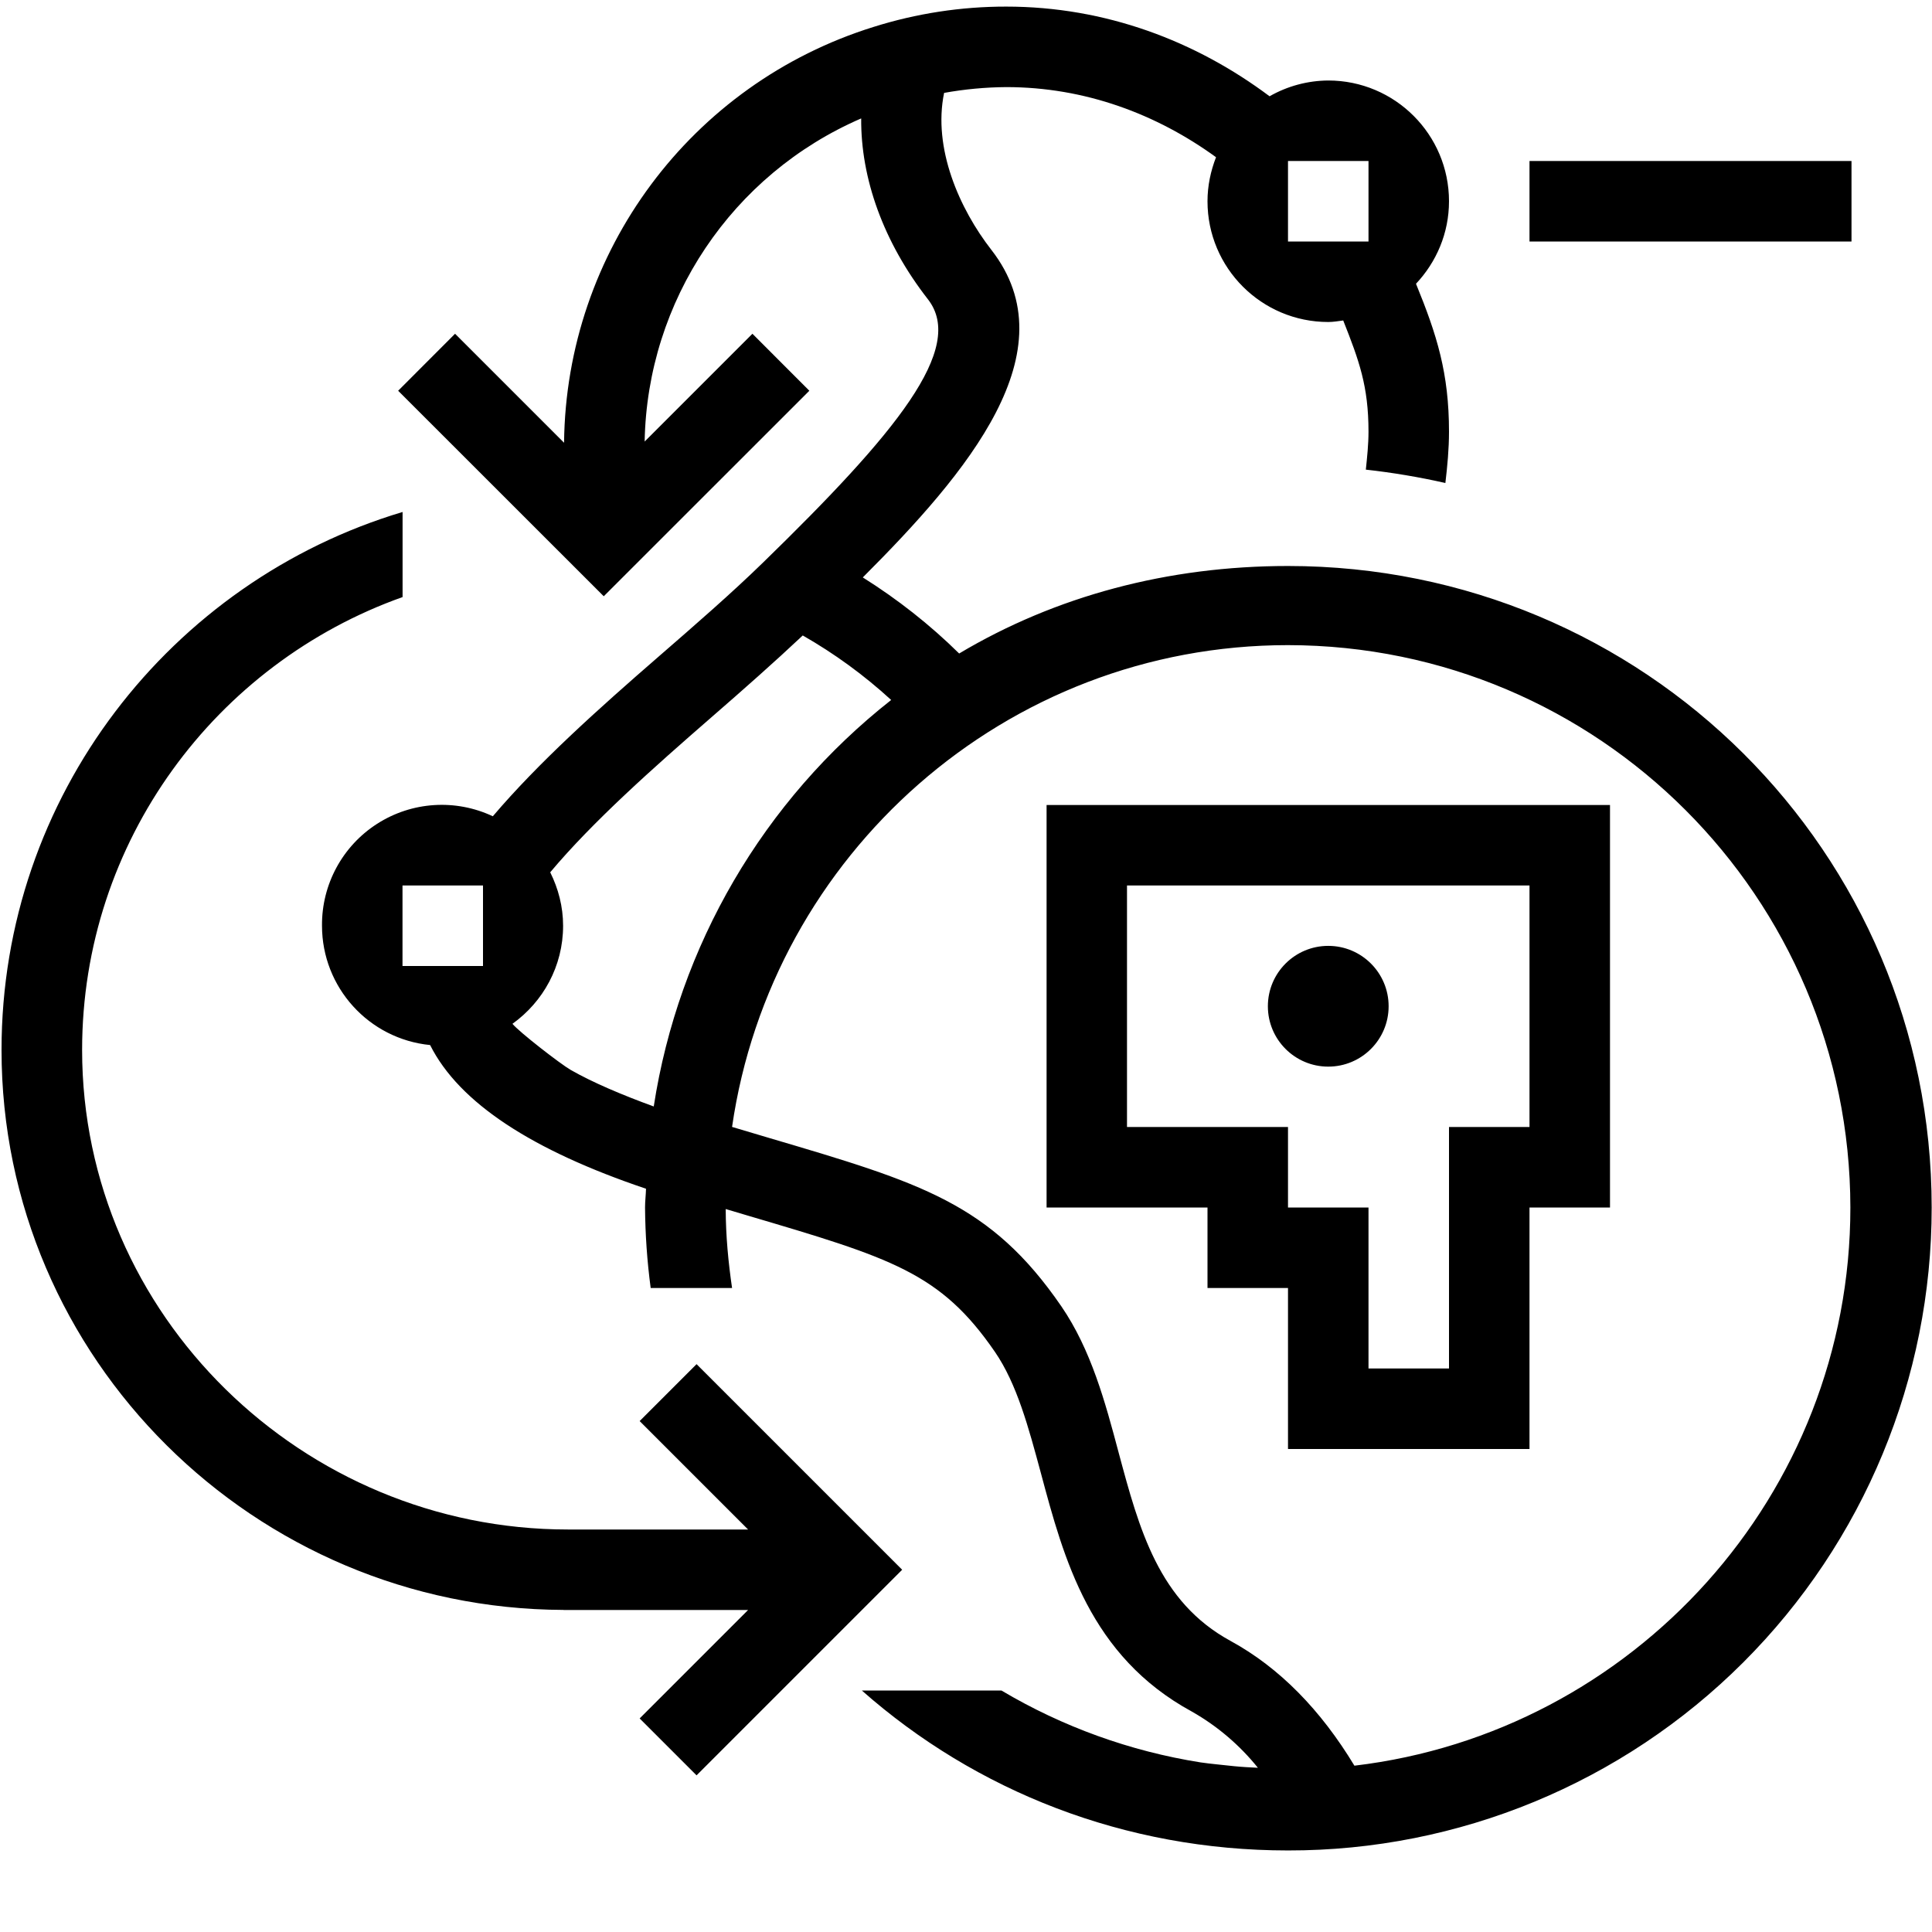
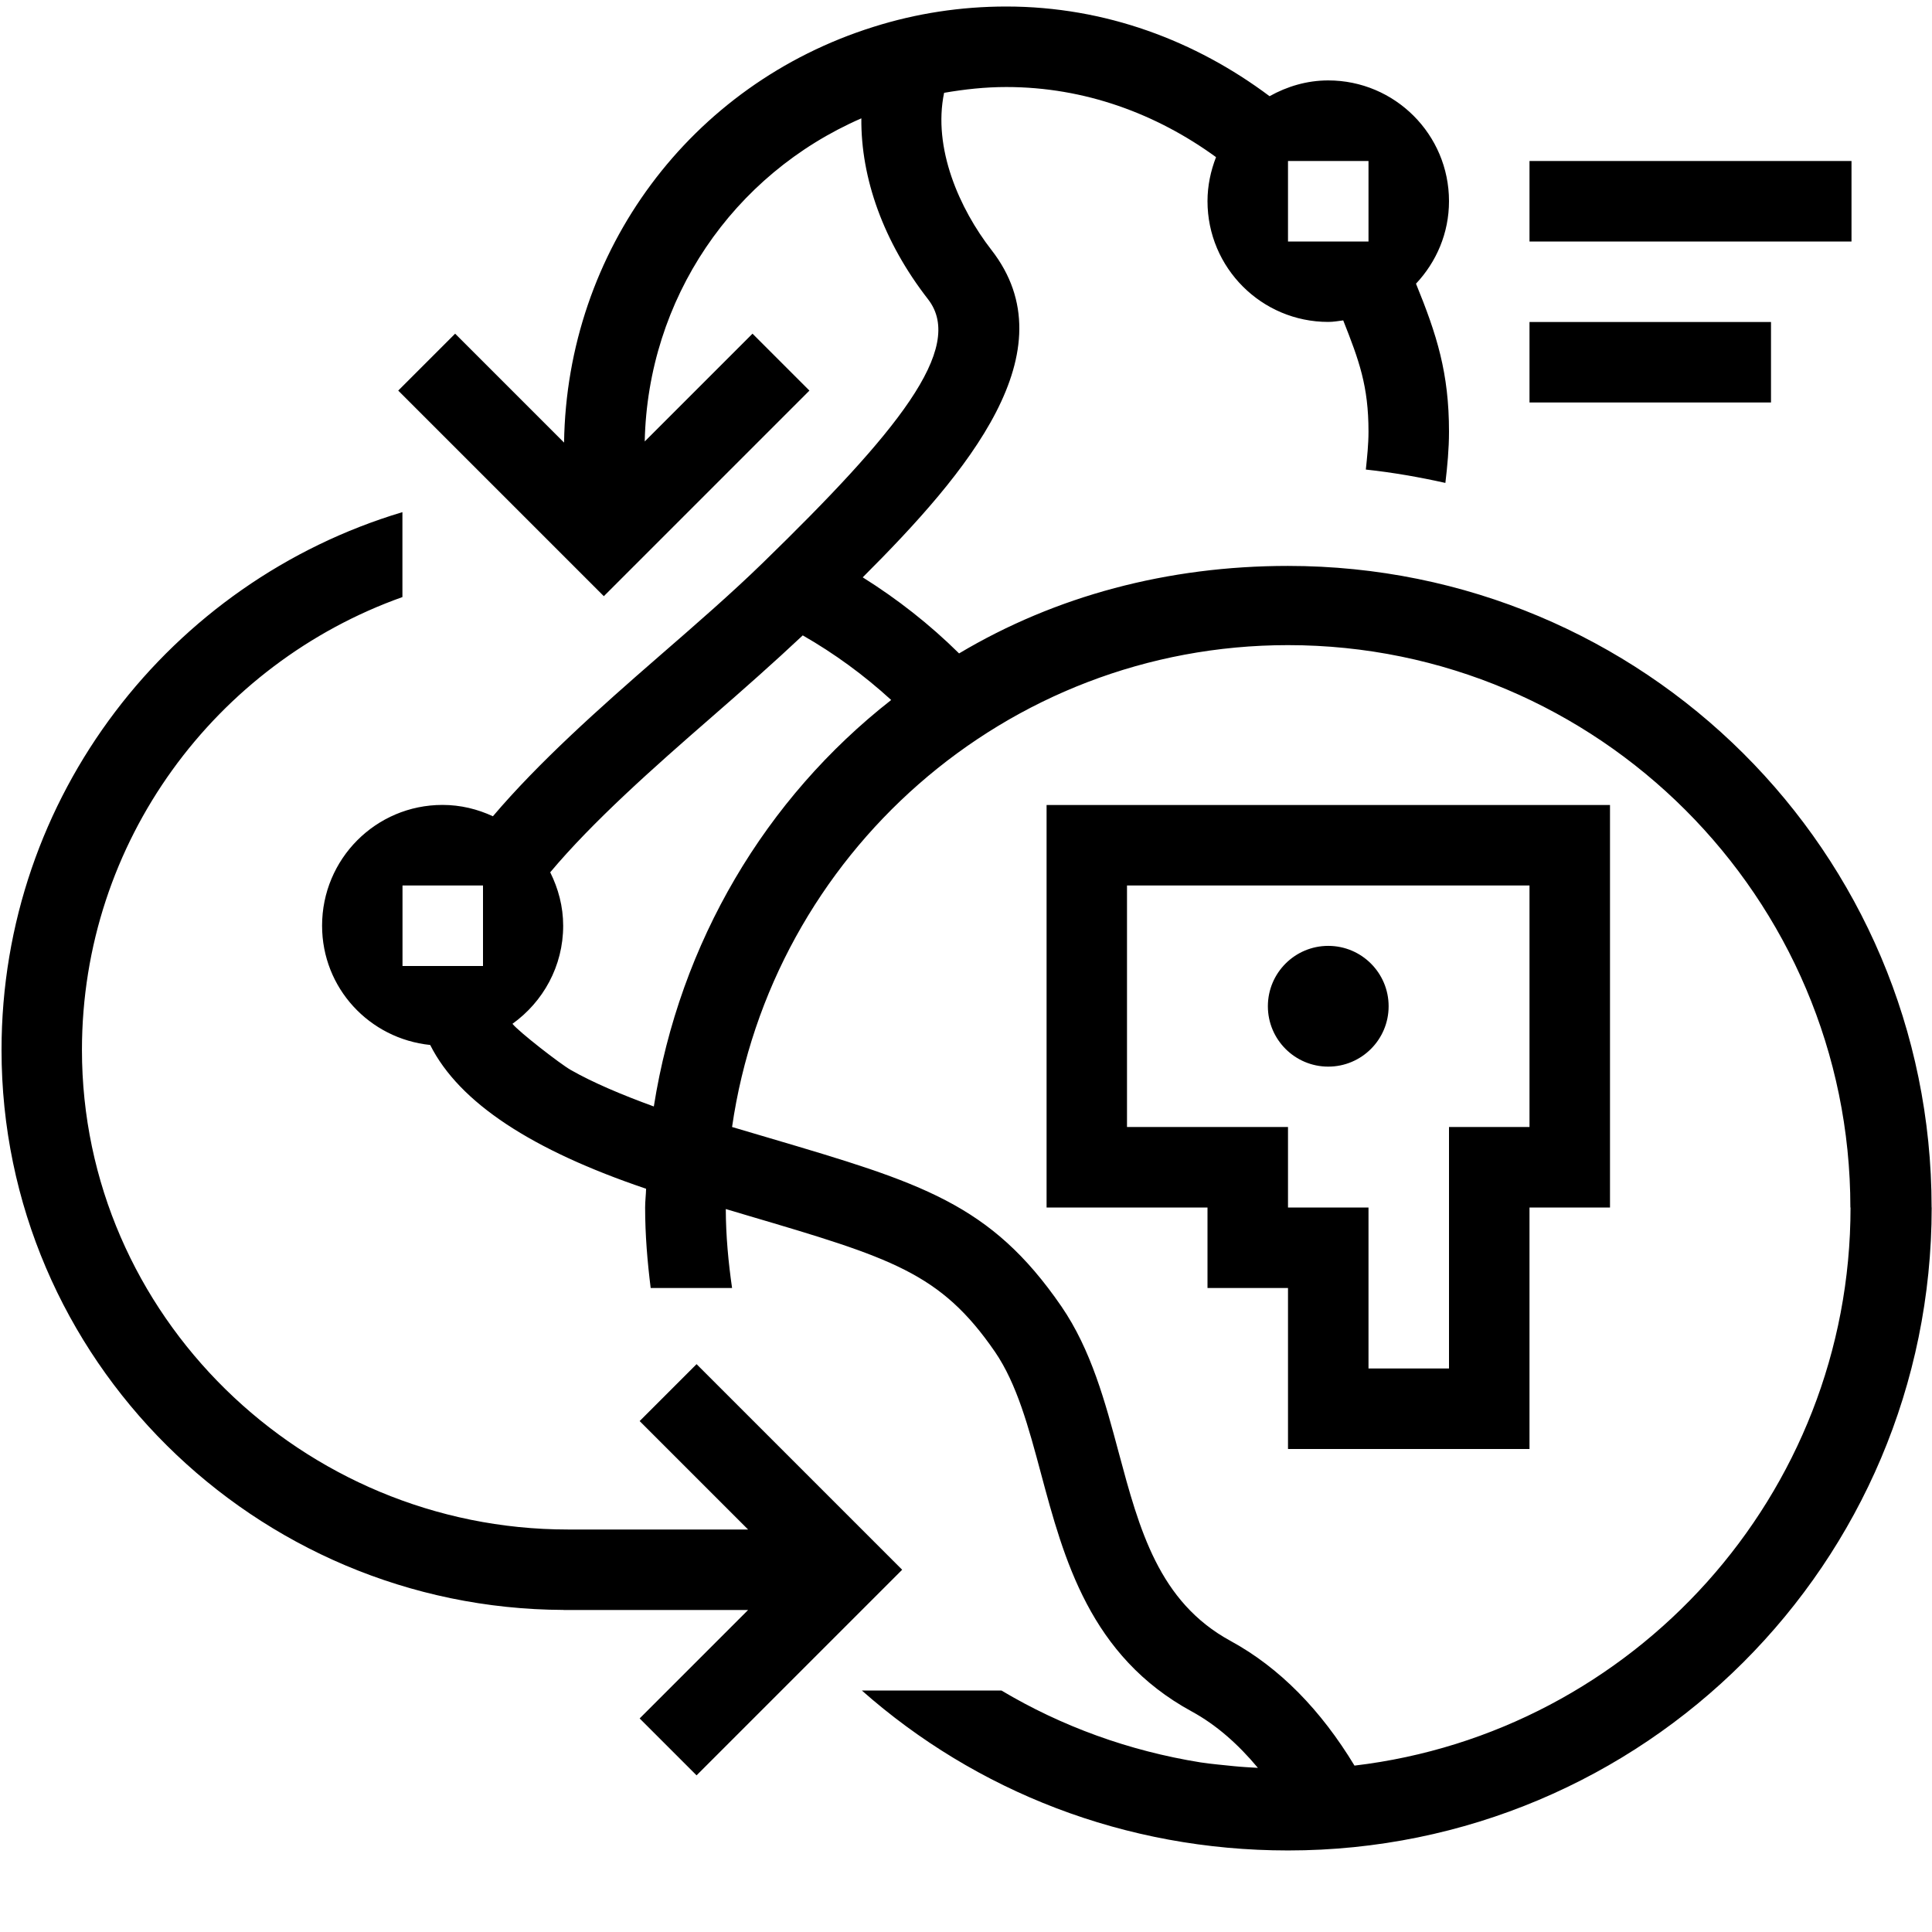
- <svg xmlns="http://www.w3.org/2000/svg" viewBox="0 0 24 24">
-   <path fill="none" d="M0 0h24v24H0z" />
-   <path d="M23 3h-4V2h4v1zM8.653 16.946l-.707.707L9.293 19H7.054C3.76 19 1.02 16.338 1.02 13.043c0-2.595 1.665-4.803 3.981-5.626V6.36C2.123 7.221.019 9.89.019 13.043c0 3.838 3.145 6.942 6.981 6.956V20h2.293l-1.347 1.347.707.707 2.554-2.554-2.554-2.554zM13.001 10H20v5h-1v3h-3v-2h-1v-1h-1.999v-5zM14 14h2v1h1v2h1v-3h1v-3h-5v3zm9.996 1A7.984 7.984 0 0 1 16 22.987c-2.03 0-3.88-.738-5.294-1.987h1.734a6.99 6.99 0 0 0 2.473.893c.137.02.277.031.416.047.098.01.198.015.297.02a2.87 2.87 0 0 0-.82-.698c-1.268-.69-1.59-1.896-1.875-2.96-.154-.57-.298-1.11-.572-1.509-.677-.985-1.284-1.165-3.082-1.696l-.262-.078c.001.333.032.66.079.981H8.083a8.02 8.02 0 0 1-.07-1c0-.078.01-.155.012-.233-1.414-.477-2.32-1.065-2.682-1.785A1.49 1.49 0 0 1 4 11.5a1.488 1.488 0 0 1 2.122-1.36c.57-.67 1.31-1.333 2.06-1.984.456-.396.906-.787 1.296-1.167 1.655-1.611 2.521-2.663 2.05-3.27-.556-.713-.836-1.505-.83-2.248a4.463 4.463 0 0 0-2.69 4.014l1.339-1.339.707.708L7.5 7.407 4.946 4.854l.707-.708L7.007 5.5A5.47 5.47 0 0 1 10.85.335 5.469 5.469 0 0 1 12.5.082c1.232 0 2.354.427 3.271 1.114A1.49 1.49 0 0 1 16.5 1 1.5 1.5 0 0 1 18 2.5c0 .397-.157.756-.41 1.025.26.636.41 1.11.41 1.838 0 .214-.02.426-.045.637a8.942 8.942 0 0 0-.988-.166c.016-.156.033-.313.033-.471 0-.567-.117-.884-.314-1.382-.062.008-.122.019-.186.019A1.5 1.5 0 0 1 15 2.5c0-.193.04-.377.106-.547-.737-.535-1.627-.871-2.606-.871a4.52 4.52 0 0 0-.772.072c-.142.687.19 1.44.588 1.951.978 1.257-.293 2.763-1.598 4.068.43.27.832.585 1.197.945 1.198-.714 2.592-1.087 4.085-1.087 4.419 0 7.996 3.55 7.996 7.969zM16 3h1V2h-1v1zM6 11H5v1h1v-1zm5.07-2.305a6.1 6.1 0 0 0-1.098-.801c-.354.333-.737.671-1.134 1.016-.721.627-1.474 1.295-2.003 1.926.1.201.16.425.16.664 0 .503-.249.946-.629 1.218.077.097.596.5.725.574.276.157.635.309 1.03.453a7.972 7.972 0 0 1 2.95-5.05zM22.986 15A6.994 6.994 0 0 0 16 8.014c-3.511 0-6.418 2.607-6.906 5.985l.467.139c1.883.556 2.744.81 3.623 2.089.37.54.545 1.189.712 1.817.256.954.498 1.854 1.39 2.34.61.333 1.122.86 1.539 1.55 3.464-.411 6.161-3.362 6.161-6.934zm-5.736-2.5a.75.75 0 1 0-1.5 0 .75.75 0 0 0 1.5 0z" />
+ <svg xmlns="http://www.w3.org/2000/svg" id="icons" viewBox="0 0 24 24">
+   <defs>
+     <style>.cls-1{fill:none;}</style>
+   </defs>
+   <rect class="cls-1" width="24" height="24" />
+   <path d="M23,3h-4v-1h4v1ZM22,5h-3v-1h3v1ZM8.653,16.946l-.707.707,1.347,1.347h-2.239c-3.295,0-6.036-2.662-6.036-5.957,0-2.595,1.666-4.802,3.981-5.626v-1.055C2.123,7.222.019,9.889.019,13.043c0,3.838,3.146,6.942,6.981,6.956v.001h2.293l-1.347,1.347.707.707,2.554-2.554-2.554-2.554ZM13.001,10h6.999v5h-1v3h-3v-2h-1v-1h-1.999v-5ZM14,14h2v1h1v2h1v-3h1v-3h-5v3ZM23.996,15c0,4.419-3.577,7.987-7.996,7.987-2.03,0-3.881-.738-5.294-1.987h1.734c.747.445,1.583.75,2.473.893.137.021.277.032.416.047.098.01.198.015.297.021-.246-.295-.517-.534-.819-.699-1.269-.69-1.591-1.896-1.876-2.959-.153-.571-.298-1.111-.571-1.51-.678-.985-1.284-1.165-3.082-1.696l-.262-.078c.001.334.032.66.078.981h-1.011c-.041-.328-.069-.661-.069-1,0-.078.01-.155.012-.233-1.414-.478-2.32-1.066-2.682-1.786-.755-.078-1.343-.706-1.343-1.482,0-.828.667-1.5,1.496-1.5.224,0,.435.052.626.141.57-.671,1.311-1.333,2.06-1.984.456-.396.906-.787,1.296-1.167,1.655-1.611,2.521-2.663,2.05-3.271-.555-.713-.836-1.505-.829-2.248-1.599.697-2.653,2.243-2.691,4.014l1.339-1.339.707.707-2.554,2.554-2.554-2.554.707-.707,1.353,1.353c.035-2.381,1.567-4.45,3.843-5.164l-0-0c.531-.168,1.087-.253,1.65-.253,1.232,0,2.354.427,3.271,1.114.217-.121.463-.196.729-.196.828,0,1.5.672,1.5,1.5,0,.397-.157.756-.41,1.025.26.637.41,1.11.41,1.838,0,.214-.02.426-.045.637-.324-.072-.652-.13-.988-.166.016-.156.033-.313.033-.471,0-.567-.117-.884-.314-1.382-.062.008-.122.019-.186.019-.828,0-1.5-.672-1.5-1.5,0-.193.04-.377.106-.547-.737-.536-1.627-.871-2.606-.871-.261,0-.518.028-.772.072-.143.687.191,1.441.588,1.952.978,1.256-.293,2.763-1.599,4.067.431.27.833.585,1.197.945,1.198-.714,2.592-1.087,4.085-1.087,4.419,0,7.996,3.55,7.996,7.969ZM16,3h1v-1h-1v1ZM6,11h-1v1h1v-1ZM11.07,8.695c-.338-.309-.705-.577-1.098-.802-.354.333-.738.672-1.134,1.017-.721.627-1.474,1.295-2.003,1.926.1.201.161.424.161.664,0,.503-.25.946-.63,1.218.077.098.596.501.725.574.276.157.635.309,1.031.453.323-2.042,1.388-3.827,2.948-5.049ZM22.986,15c0-3.852-3.135-6.986-6.986-6.986-3.511,0-6.418,2.607-6.906,5.986l.467.138c1.884.557,2.744.811,3.623,2.089.371.54.545,1.189.713,1.817.256.954.497,1.854,1.389,2.34.611.333,1.123.86,1.54,1.549,3.464-.41,6.162-3.361,6.162-6.933ZM17.25,12.5c0-.414-.336-.75-.75-.75s-.75.336-.75.75c0,.414.336.75.75.75s.75-.336.75-.75Z" />
</svg>
